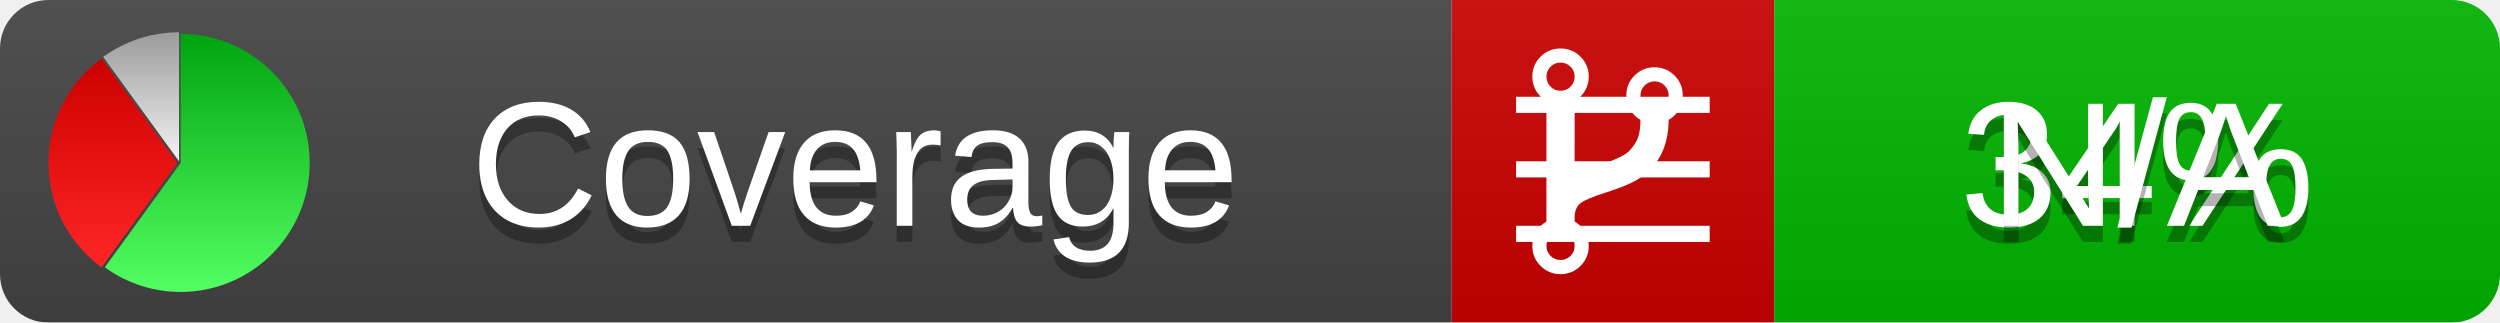
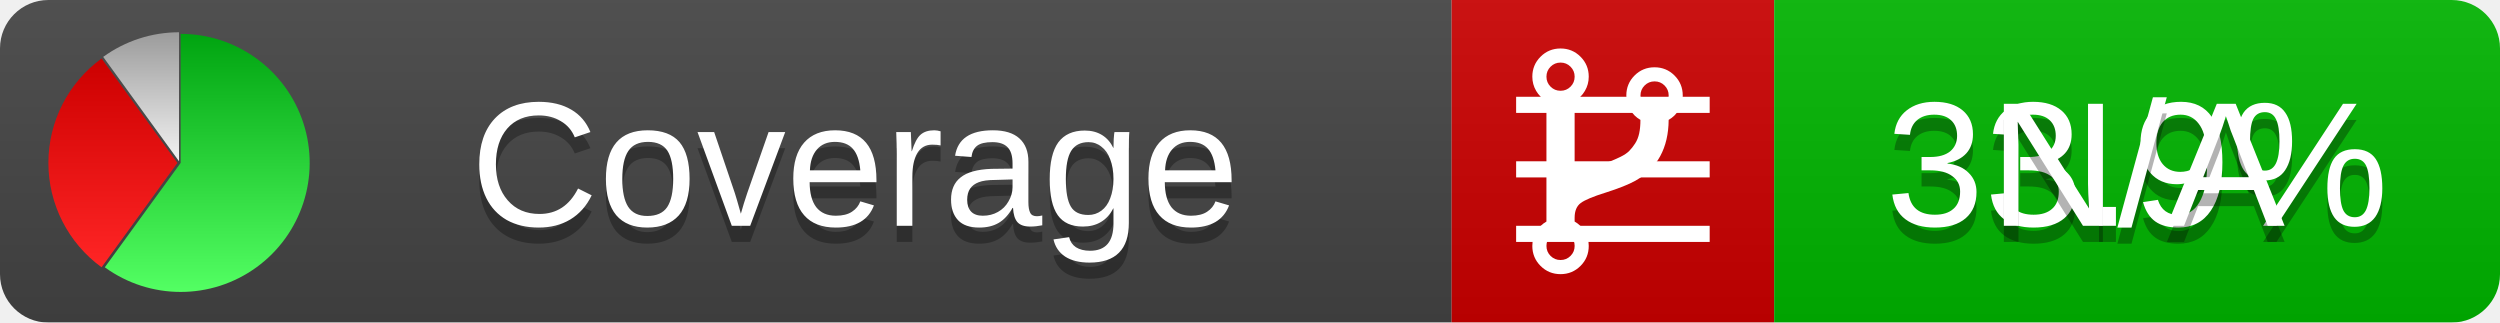
<svg xmlns="http://www.w3.org/2000/svg" xmlns:xlink="http://www.w3.org/1999/xlink" width="155" height="20">
  <style type="text/css">
          
            @keyframes fadeout {
              0 % { visibility: visible; opacity: 1; }
              40% { visibility: visible; opacity: 1; }
              50% { visibility: hidden; opacity: 0; }
              90% { visibility: hidden; opacity: 0; }
              100% { visibility: visible; opacity: 1; }
            }
            @keyframes fadein {
              0% { visibility: hidden; opacity: 0; }
              40% { visibility: hidden; opacity: 0; }
              50% { visibility: visible; opacity: 1; }
              90% { visibility: visible; opacity: 1; }
              100% { visibility: hidden; opacity: 0; }
            }
            .linecoverage {
                animation-duration: 10s;
                animation-name: fadeout;
                animation-iteration-count: infinite;
            }
            .branchcoverage {
                animation-duration: 10s;
                animation-name: fadein;
                animation-iteration-count: infinite;
            }
          
    </style>
  <defs>
    <linearGradient id="gradient" x2="0" y2="100%">
      <stop offset="0" stop-color="#bbb" stop-opacity=".1" />
      <stop offset="1" stop-opacity=".1" />
    </linearGradient>
    <linearGradient id="green" x2="0" y2="100%">
      <stop offset="0" stop-color="#00A410" />
      <stop offset="1" stop-color="#53FF63" />
    </linearGradient>
    <linearGradient id="red" x2="0" y2="100%">
      <stop offset="0" stop-color="#C00" />
      <stop offset="1" stop-color="#FF2525" />
    </linearGradient>
    <linearGradient id="gray" x2="0" y2="100%">
      <stop offset="0" stop-color="#9B9B9B" />
      <stop offset="1" stop-color="#F3F3F3" />
    </linearGradient>
    <mask id="mask">
      <rect width="155" height="20" rx="3" fill="#fff" />
    </mask>
    <g id="icon">
      <path style="fill:url(#green);" d="M205,202.5 l0,-200 a200,200 0 1,1 -117.558,361.803 z" />
      <path style="fill:url(#red);" d="M200,202.5 l-117.558,161.803 a200,200 0 0,1 0,-323.607 z" />
      <path style="fill:url(#gray);" d="M202.5,200 l-117.558,-161.803 a200,200 0 0,1 117.558,-38.196 z" />
    </g>
  </defs>
  <g mask="url(#mask)">
    <rect x="0" y="0" width="90" height="20" fill="#444" />
    <rect x="90" y="0" width="20" height="20" fill="#c00" />
    <rect x="110" y="0" width="45" height="20" fill="#00B600" />
    <rect x="0" y="0" width="155" height="20" fill="url(#gradient)" />
  </g>
  <g>
    <path class="linecoverage" stroke="#fff" d="M94 6.5 h12 M94 10.5 h12 M94 14.5 h12" />
    <path class="branchcoverage" fill="#fff" d="m 97.628,15.247 q 0,-0.364 -0.255,-0.619 -0.255,-0.255 -0.619,-0.255 -0.364,0 -0.619,0.255 -0.255,0.255 -0.255,0.619 0,0.364 0.255,0.619 0.255,0.255 0.619,0.255 0.364,0 0.619,-0.255 0.255,-0.255 0.255,-0.619 z m 0,-10.493 q 0,-0.364 -0.255,-0.619 -0.255,-0.255 -0.619,-0.255 -0.364,0 -0.619,0.255 -0.255,0.255 -0.255,0.619 0,0.364 0.255,0.619 0.255,0.255 0.619,0.255 0.364,0 0.619,-0.255 0.255,-0.255 0.255,-0.619 z m 5.83,1.166 q 0,-0.364 -0.255,-0.619 -0.255,-0.255 -0.619,-0.255 -0.364,0 -0.619,0.255 -0.255,0.255 -0.255,0.619 0,0.364 0.255,0.619 0.255,0.255 0.619,0.255 0.364,0 0.619,-0.255 0.255,-0.255 0.255,-0.619 z m 0.874,0 q 0,0.474 -0.237,0.879 -0.237,0.405 -0.638,0.633 -0.018,2.614 -2.059,3.771 -0.619,0.346 -1.849,0.738 -1.166,0.364 -1.544,0.647 -0.378,0.282 -0.378,0.911 l 0,0.237 q 0.401,0.228 0.638,0.633 0.237,0.405 0.237,0.879 0,0.729 -0.51,1.239 -0.51,0.51 -1.239,0.51 -0.729,0 -1.239,-0.51 -0.51,-0.51 -0.51,-1.239 0,-0.474 0.237,-0.879 0.237,-0.405 0.638,-0.633 l 0,-7.469 q -0.401,-0.228 -0.638,-0.633 -0.237,-0.405 -0.237,-0.879 0,-0.729 0.51,-1.239 0.51,-0.51 1.239,-0.51 0.729,0 1.239,0.51 0.51,0.51 0.51,1.239 0,0.474 -0.237,0.879 -0.237,0.405 -0.638,0.633 l 0,4.527 q 0.492,-0.237 1.403,-0.519 0.501,-0.155 0.797,-0.269 0.296,-0.114 0.642,-0.282 0.346,-0.169 0.537,-0.36 0.191,-0.191 0.369,-0.465 0.178,-0.273 0.255,-0.633 0.077,-0.36 0.077,-0.833 -0.401,-0.228 -0.638,-0.633 -0.237,-0.405 -0.237,-0.879 0,-0.729 0.51,-1.239 0.51,-0.51 1.239,-0.51 0.729,0 1.239,0.51 0.51,0.51 0.51,1.239 z" />
  </g>
  <g fill="#fff" text-anchor="middle" font-family="Verdana,Arial,Geneva,sans-serif" font-size="11">
    <a xlink:href="https://github.com/danielpalme/ReportGenerator" target="_top">
      <use xlink:href="#icon" transform="translate(3,2) scale(.04)" />
    </a>
    <text x="53" y="15" fill="#010101" fill-opacity=".3">Coverage</text>
    <text x="53" y="14" fill="#fff">Coverage</text>
-     <text class="linecoverage" x="132.5" y="15" fill="#010101" fill-opacity=".3">34%</text>
-     <text class="linecoverage" x="132.5" y="14">34%</text>
+     <text class="linecoverage" x="132.5" y="15" fill="#010101" fill-opacity=".3">33.9%</text>
+     <text class="linecoverage" x="132.5" y="14">33.9%</text>
    <text class="branchcoverage" x="132.5" y="15" fill="#010101" fill-opacity=".3">N/A</text>
    <text class="branchcoverage" x="132.5" y="14">N/A</text>
  </g>
  <g>
    <rect class="linecoverage" x="90" y="0" width="65" height="20" fill-opacity="0" />
    <rect class="branchcoverage" x="90" y="0" width="65" height="20" fill-opacity="0" />
  </g>
</svg>
